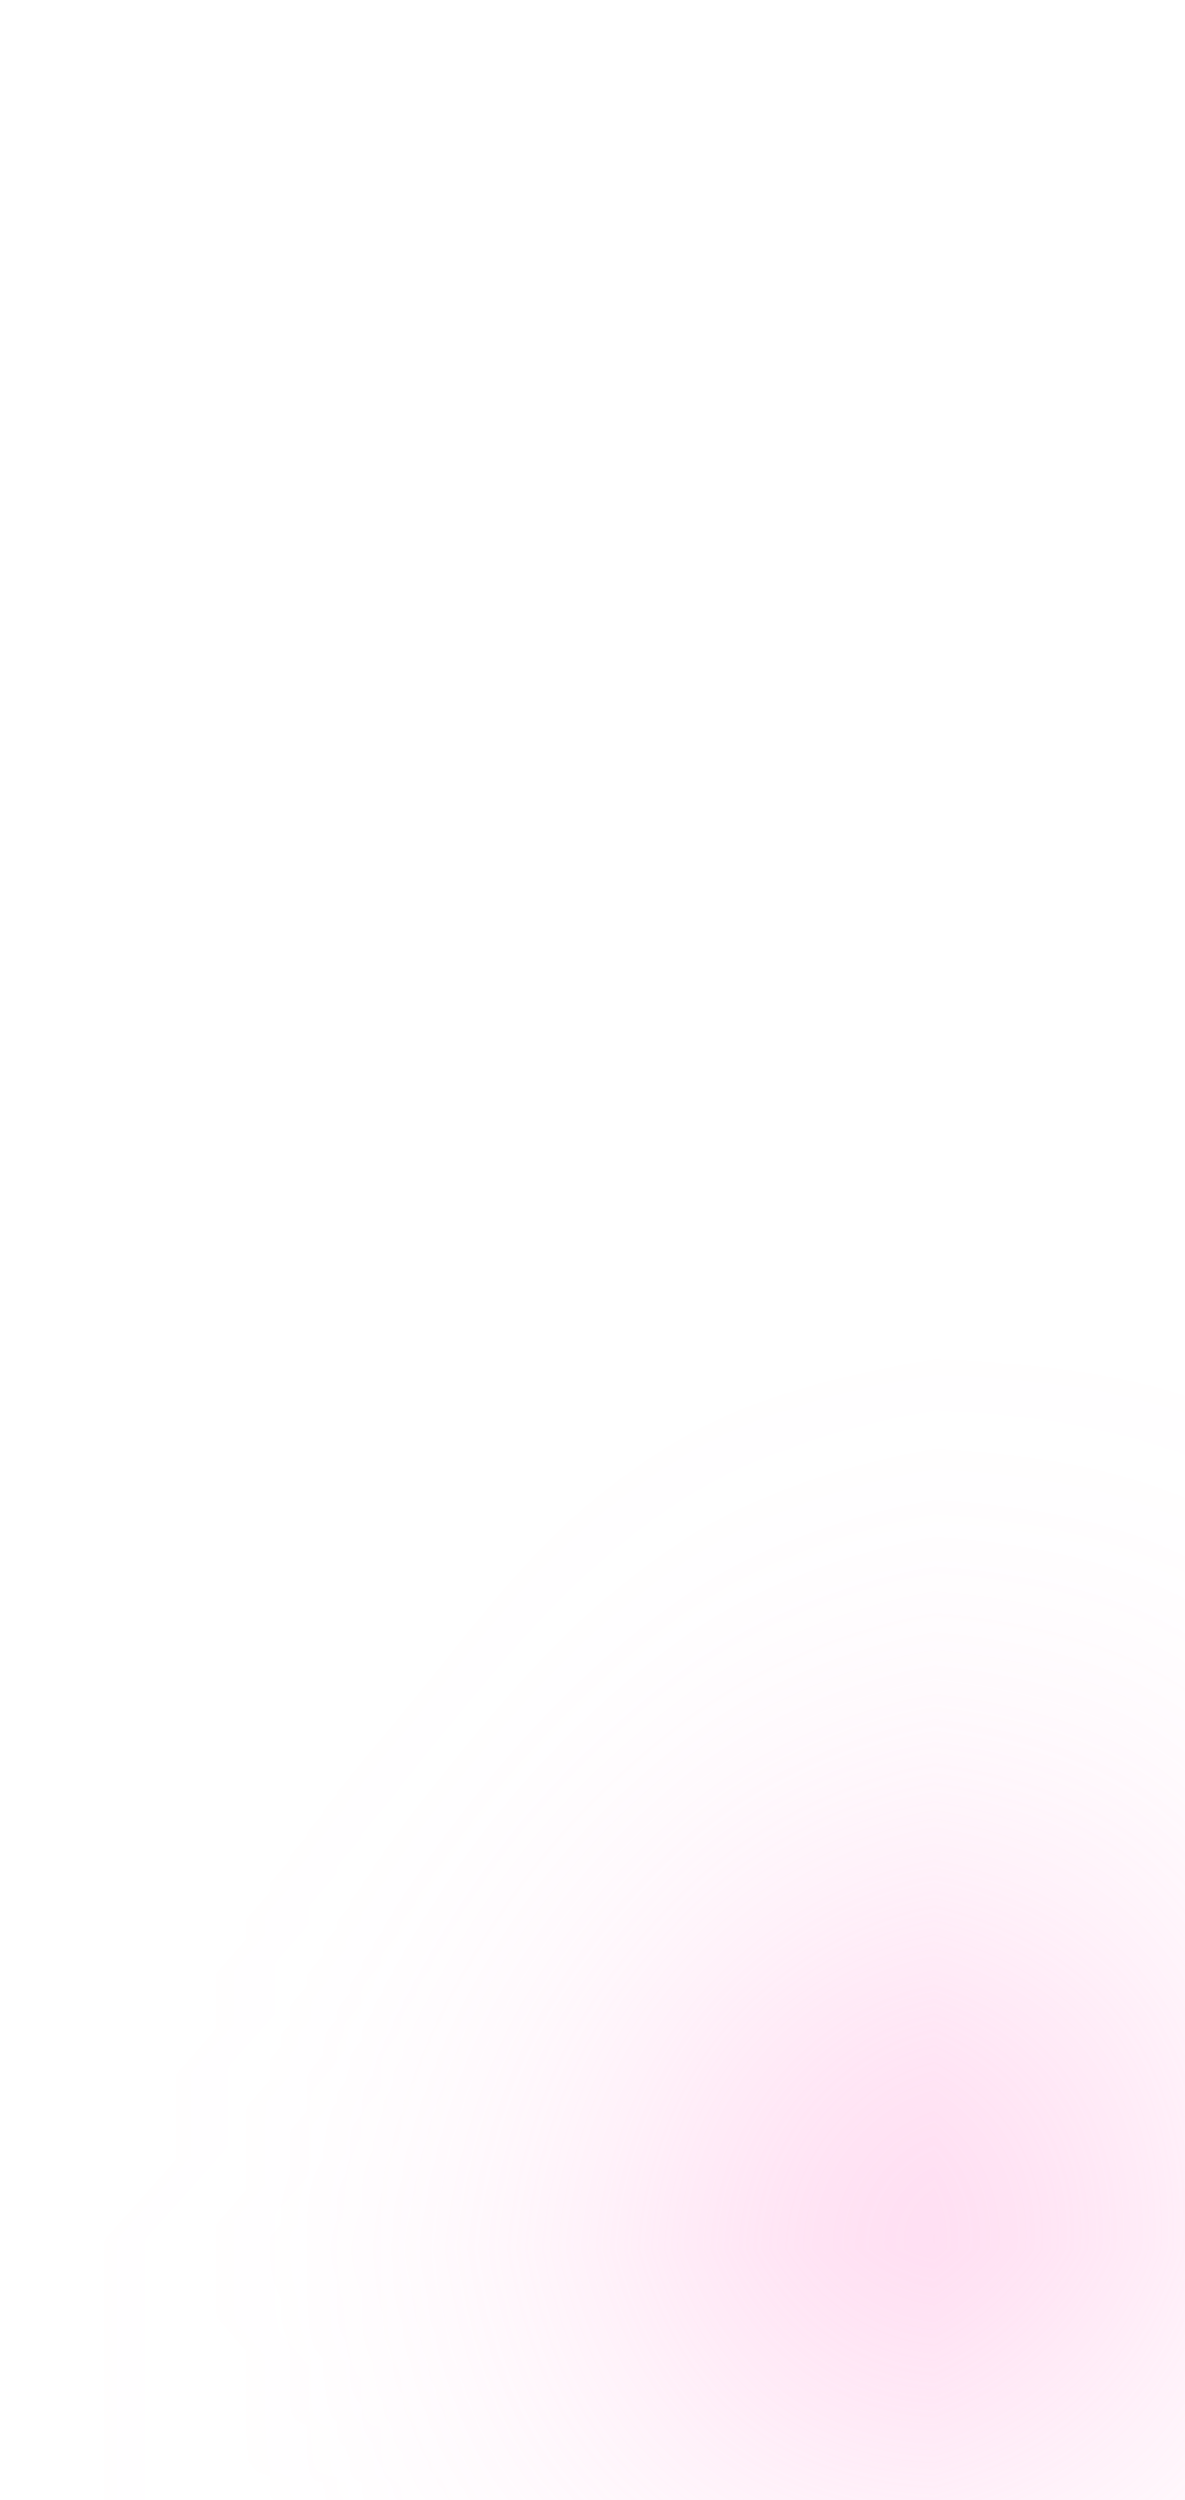
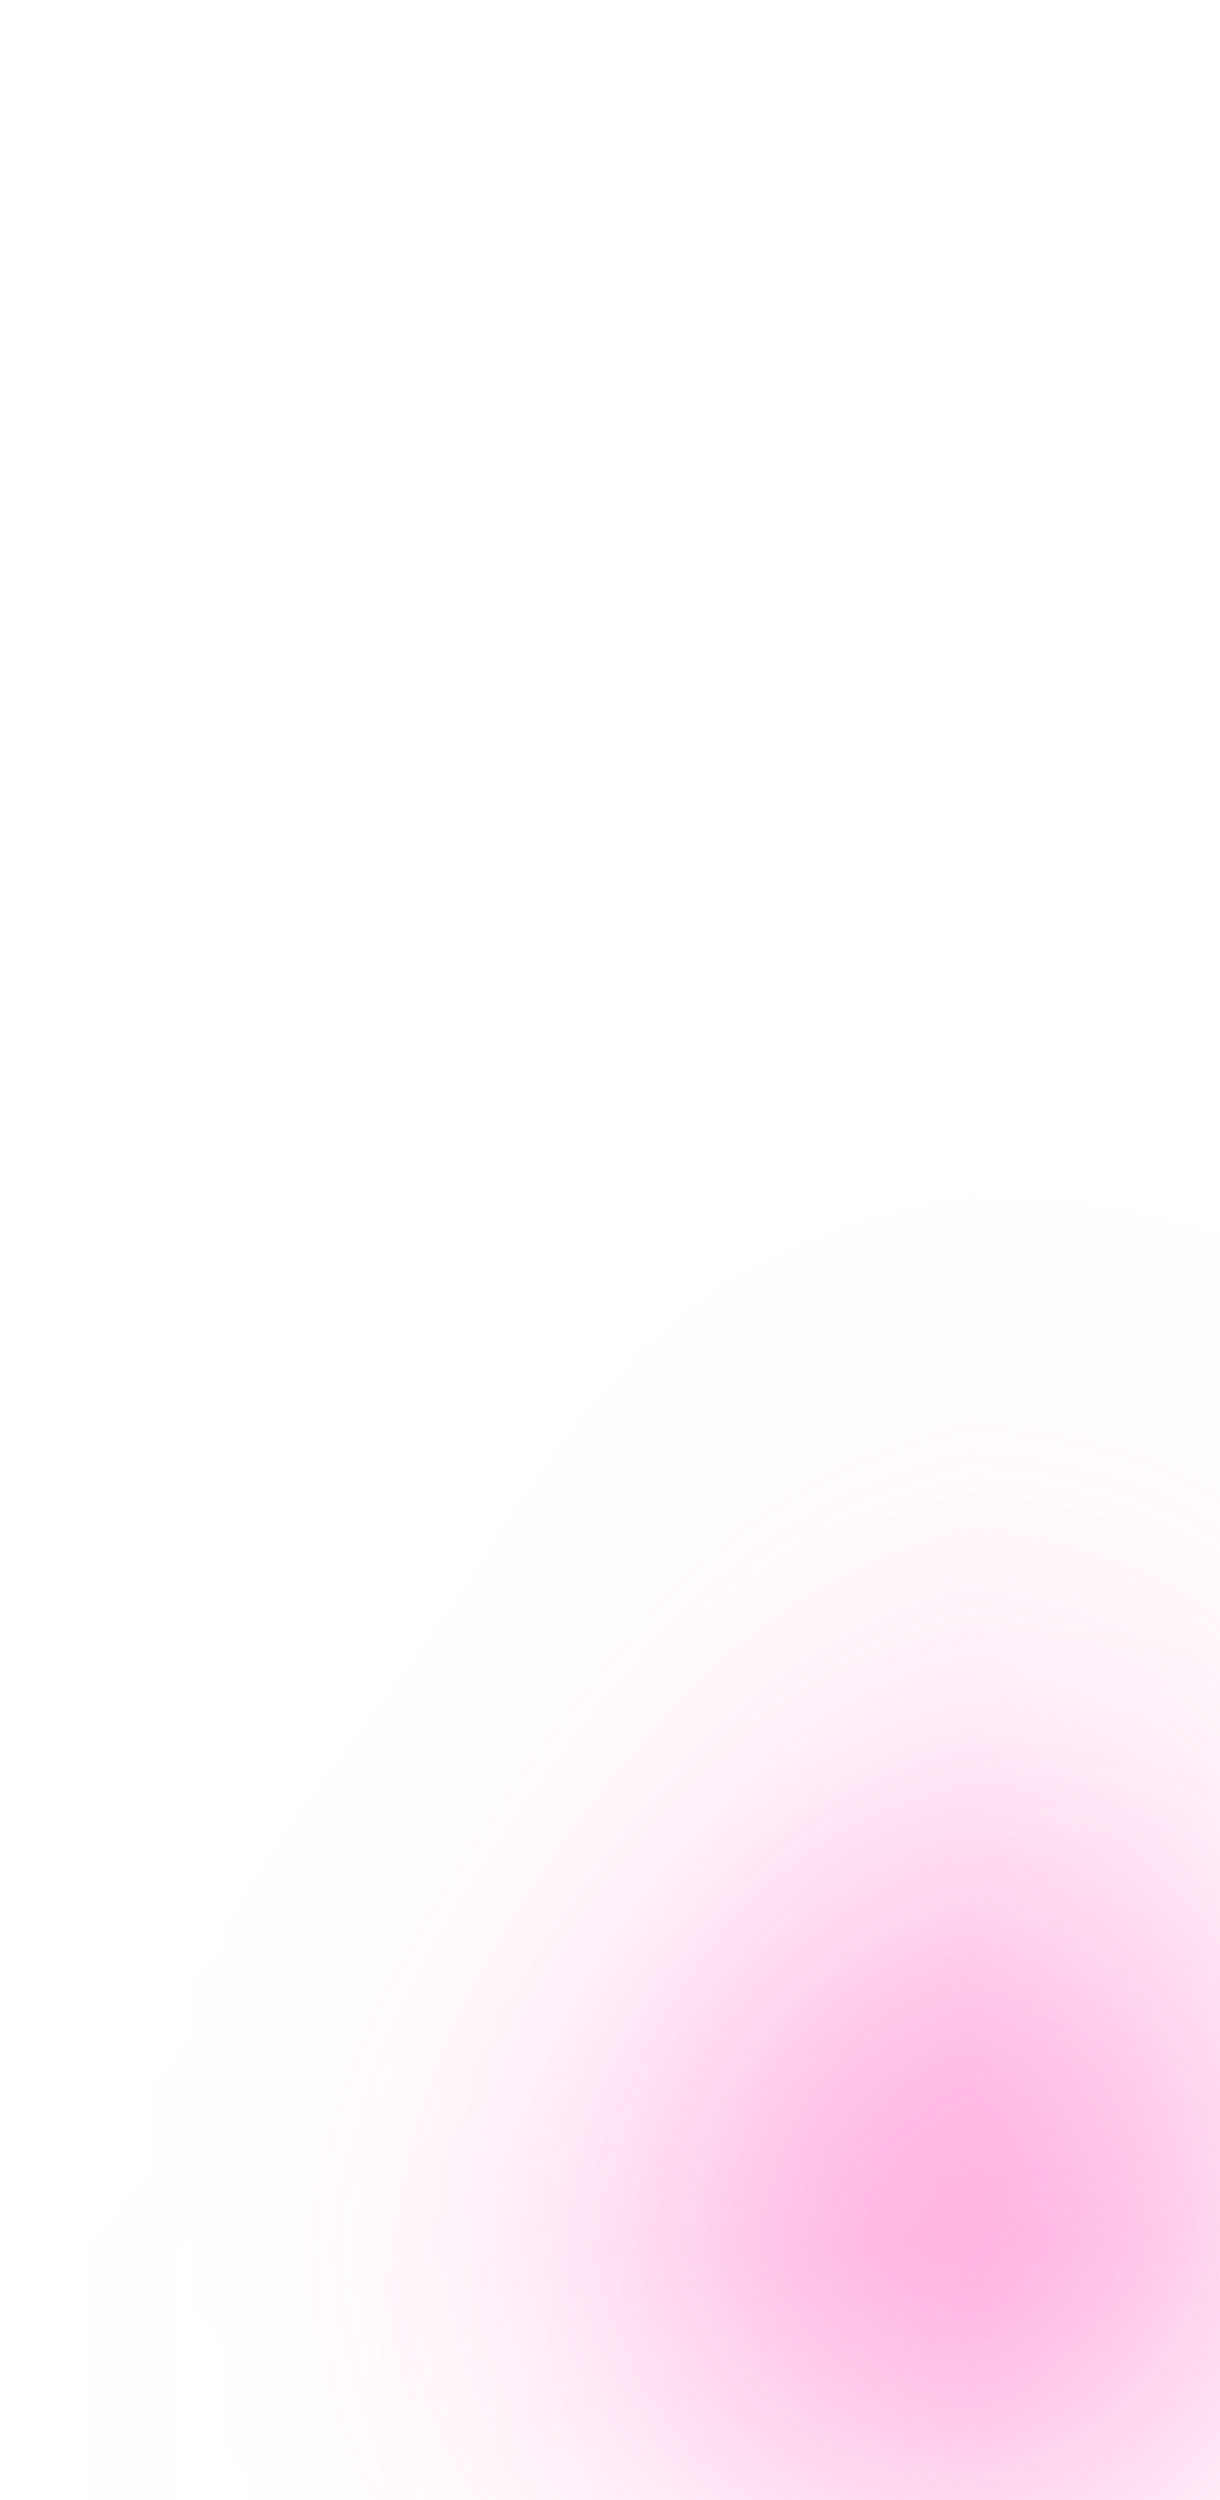
- <svg xmlns="http://www.w3.org/2000/svg" width="252" height="532" viewBox="0 0 252 532" fill="none">
-   <g filter="url(#filter0_f_394_312)">
-     <path d="M664.515 512.651L132.71 530.287C281.698 368.563 317.023 283.573 331.548 137.699L368.426 132.516C429.629 312.667 499.764 392.808 664.515 512.651Z" fill="#FF87D0" />
+ <svg xmlns="http://www.w3.org/2000/svg" width="360" height="738" viewBox="0 0 360 738" fill="none">
+   <g filter="url(#filter0_f_394_309)">
+     <path d="M1351.98 777.282L444.476 696.782C741.037 498.333 823.944 385.529 887.976 182.782L951.976 182.782C1007.24 448.848 1104.66 575.711 1351.98 777.282Z" fill="#F80498" />
+   </g>
+   <g filter="url(#filter1_f_394_309)">
+     <path d="M888.976 764.94L132.366 790.031C344.334 559.943 394.592 439.026 415.257 231.488L467.725 224.114C554.798 480.418 654.581 594.437 888.976 764.94Z" fill="#FF3EB3" />
+   </g>
+   <g filter="url(#filter2_f_394_309)">
+     <path d="M772.515 718.651L240.71 736.287C389.698 574.563 425.023 489.573 439.548 343.699L476.426 338.516C537.629 518.667 607.764 598.808 772.515 718.651Z" fill="#FF87D0" />
  </g>
  <defs>
-     <filter id="filter0_f_394_312" x="0.428" y="0.234" width="796.369" height="662.335" filterUnits="userSpaceOnUse" color-interpolation-filters="sRGB">
+     <filter id="filter0_f_394_309" x="-109.324" y="-371.018" width="2015.1" height="1702.1" filterUnits="userSpaceOnUse" color-interpolation-filters="sRGB">
      <feFlood flood-opacity="0" result="BackgroundImageFix" />
      <feBlend mode="normal" in="SourceGraphic" in2="BackgroundImageFix" result="shape" />
-       <feGaussianBlur stdDeviation="66.141" result="effect1_foregroundBlur_394_312" />
+       <feGaussianBlur stdDeviation="276.9" result="effect1_foregroundBlur_394_309" />
+     </filter>
+     <filter id="filter1_f_394_309" x="-55.834" y="35.914" width="1133.01" height="942.317" filterUnits="userSpaceOnUse" color-interpolation-filters="sRGB">
+       <feFlood flood-opacity="0" result="BackgroundImageFix" />
+       <feBlend mode="normal" in="SourceGraphic" in2="BackgroundImageFix" result="shape" />
+       <feGaussianBlur stdDeviation="94.1" result="effect1_foregroundBlur_394_309" />
+     </filter>
+     <filter id="filter2_f_394_309" x="108.428" y="206.234" width="796.369" height="662.335" filterUnits="userSpaceOnUse" color-interpolation-filters="sRGB">
+       <feFlood flood-opacity="0" result="BackgroundImageFix" />
+       <feBlend mode="normal" in="SourceGraphic" in2="BackgroundImageFix" result="shape" />
+       <feGaussianBlur stdDeviation="66.141" result="effect1_foregroundBlur_394_309" />
    </filter>
  </defs>
</svg>
